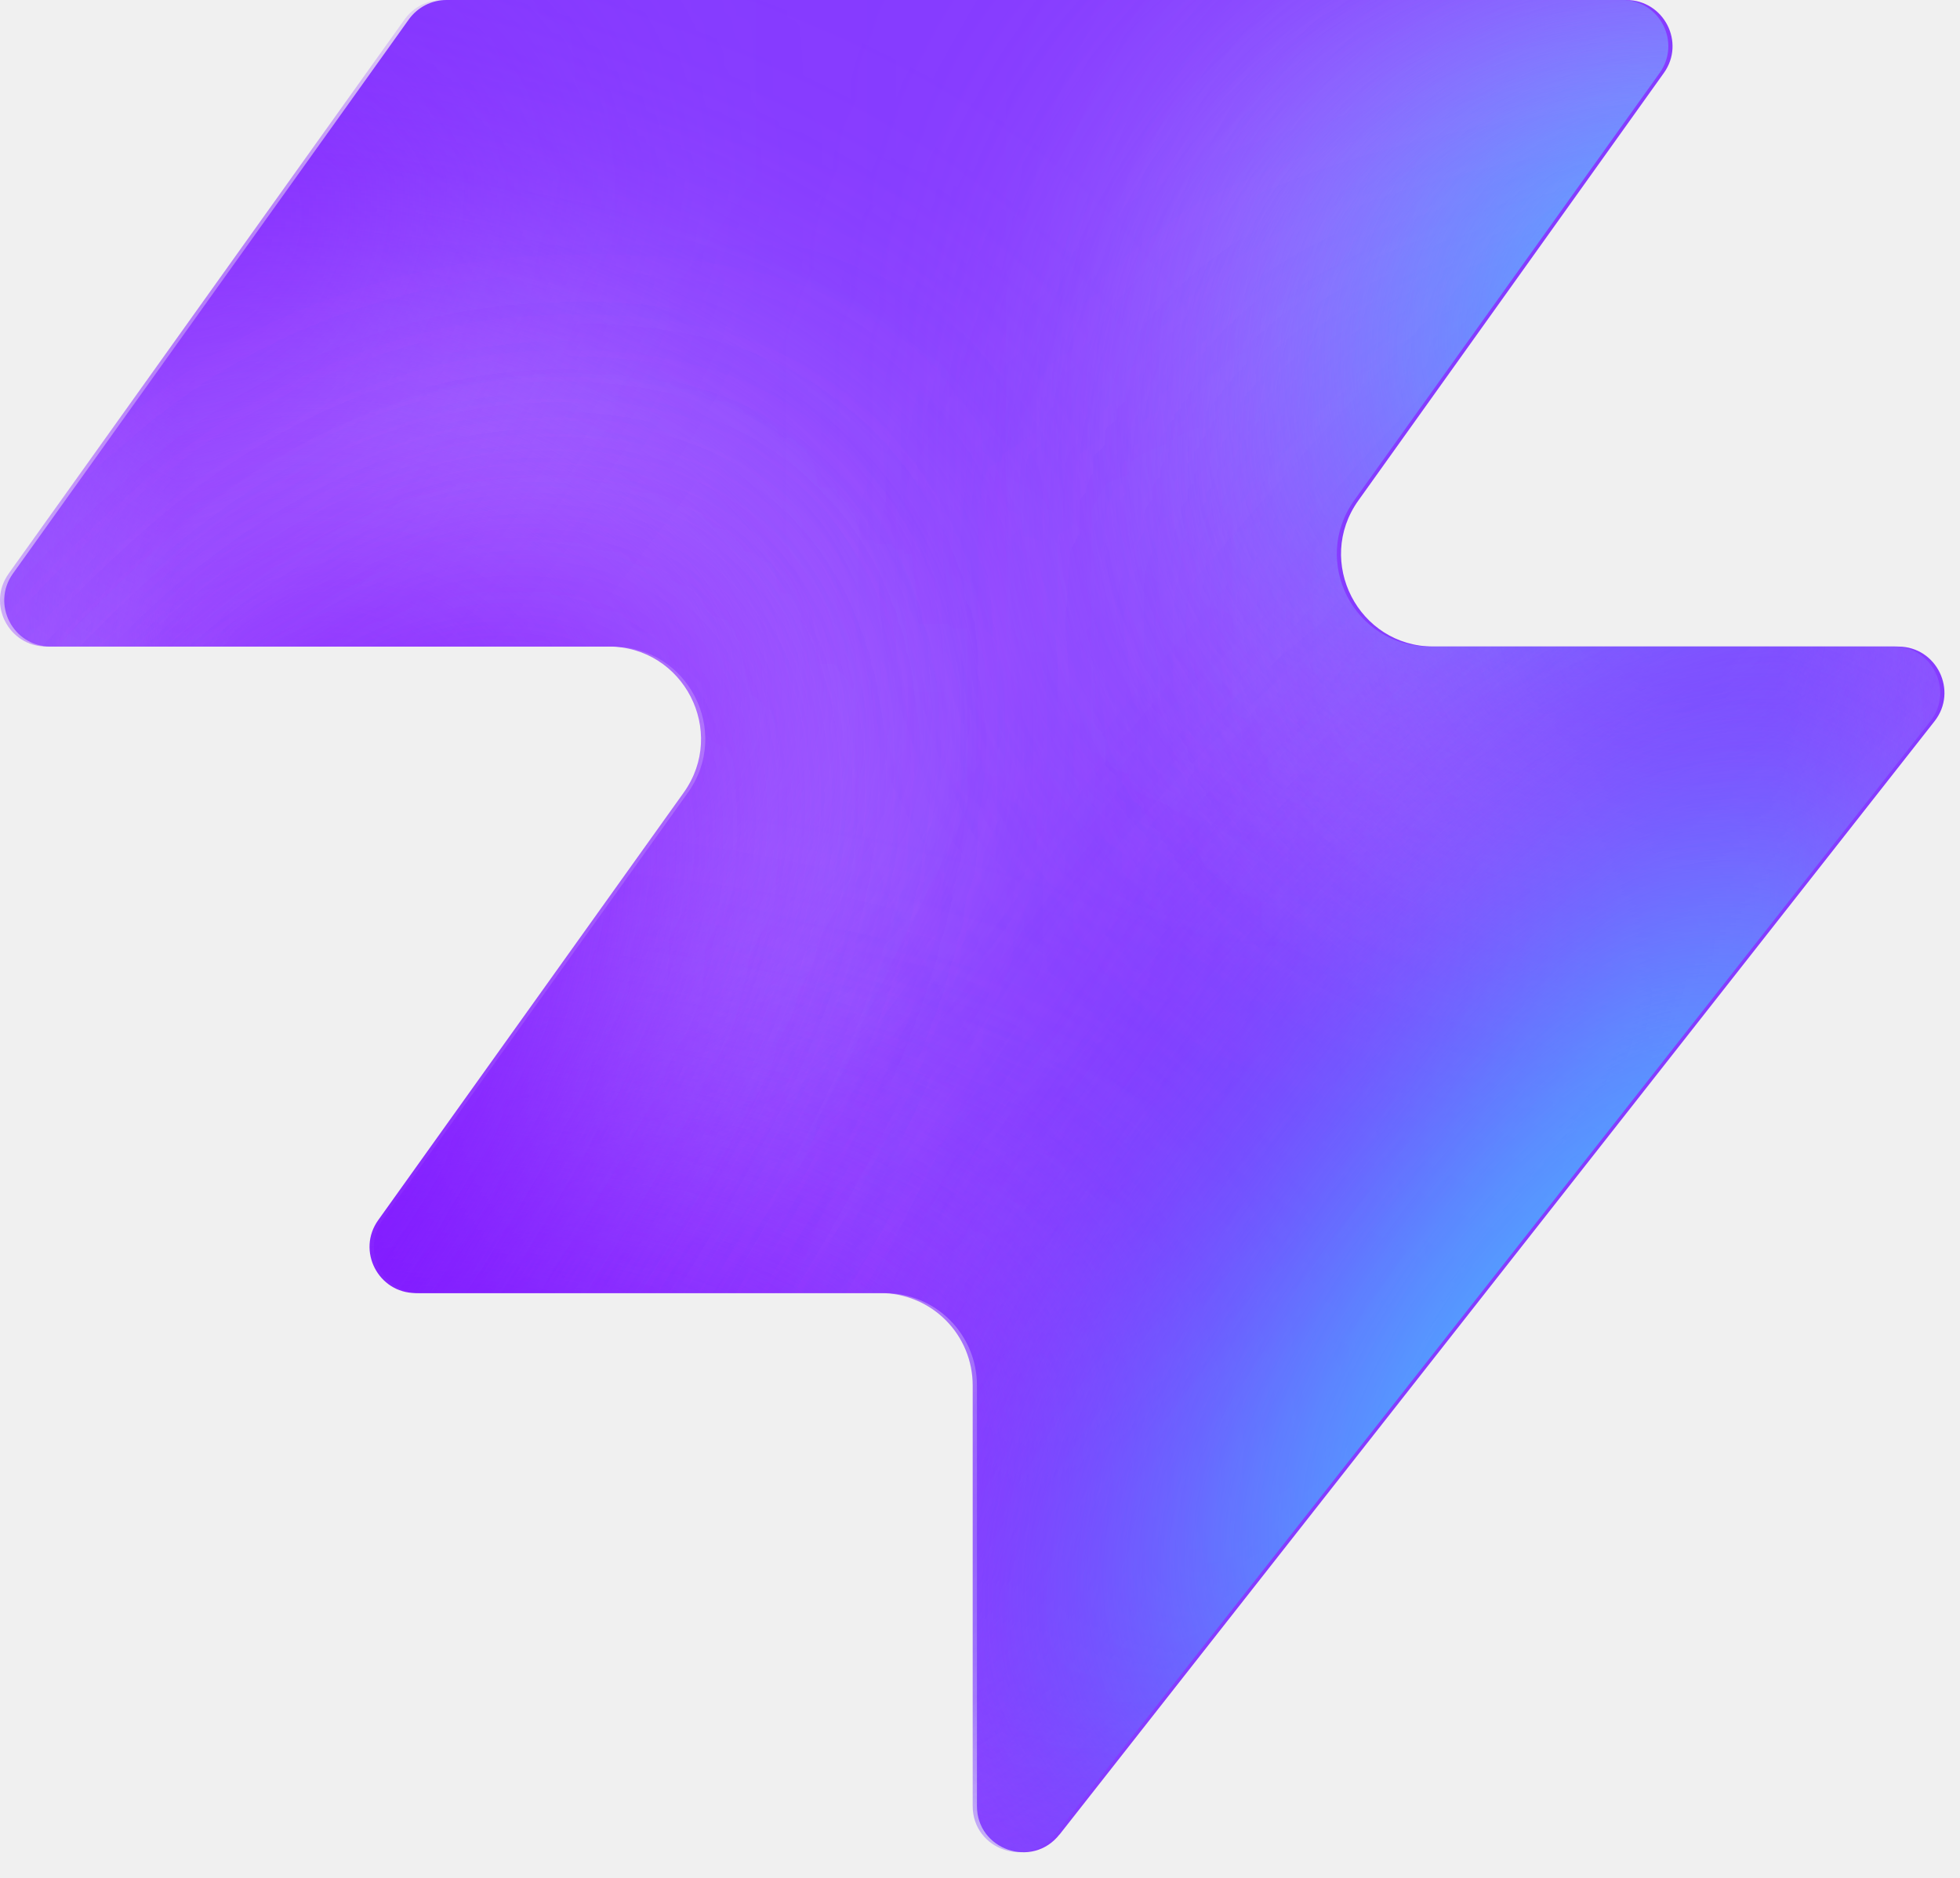
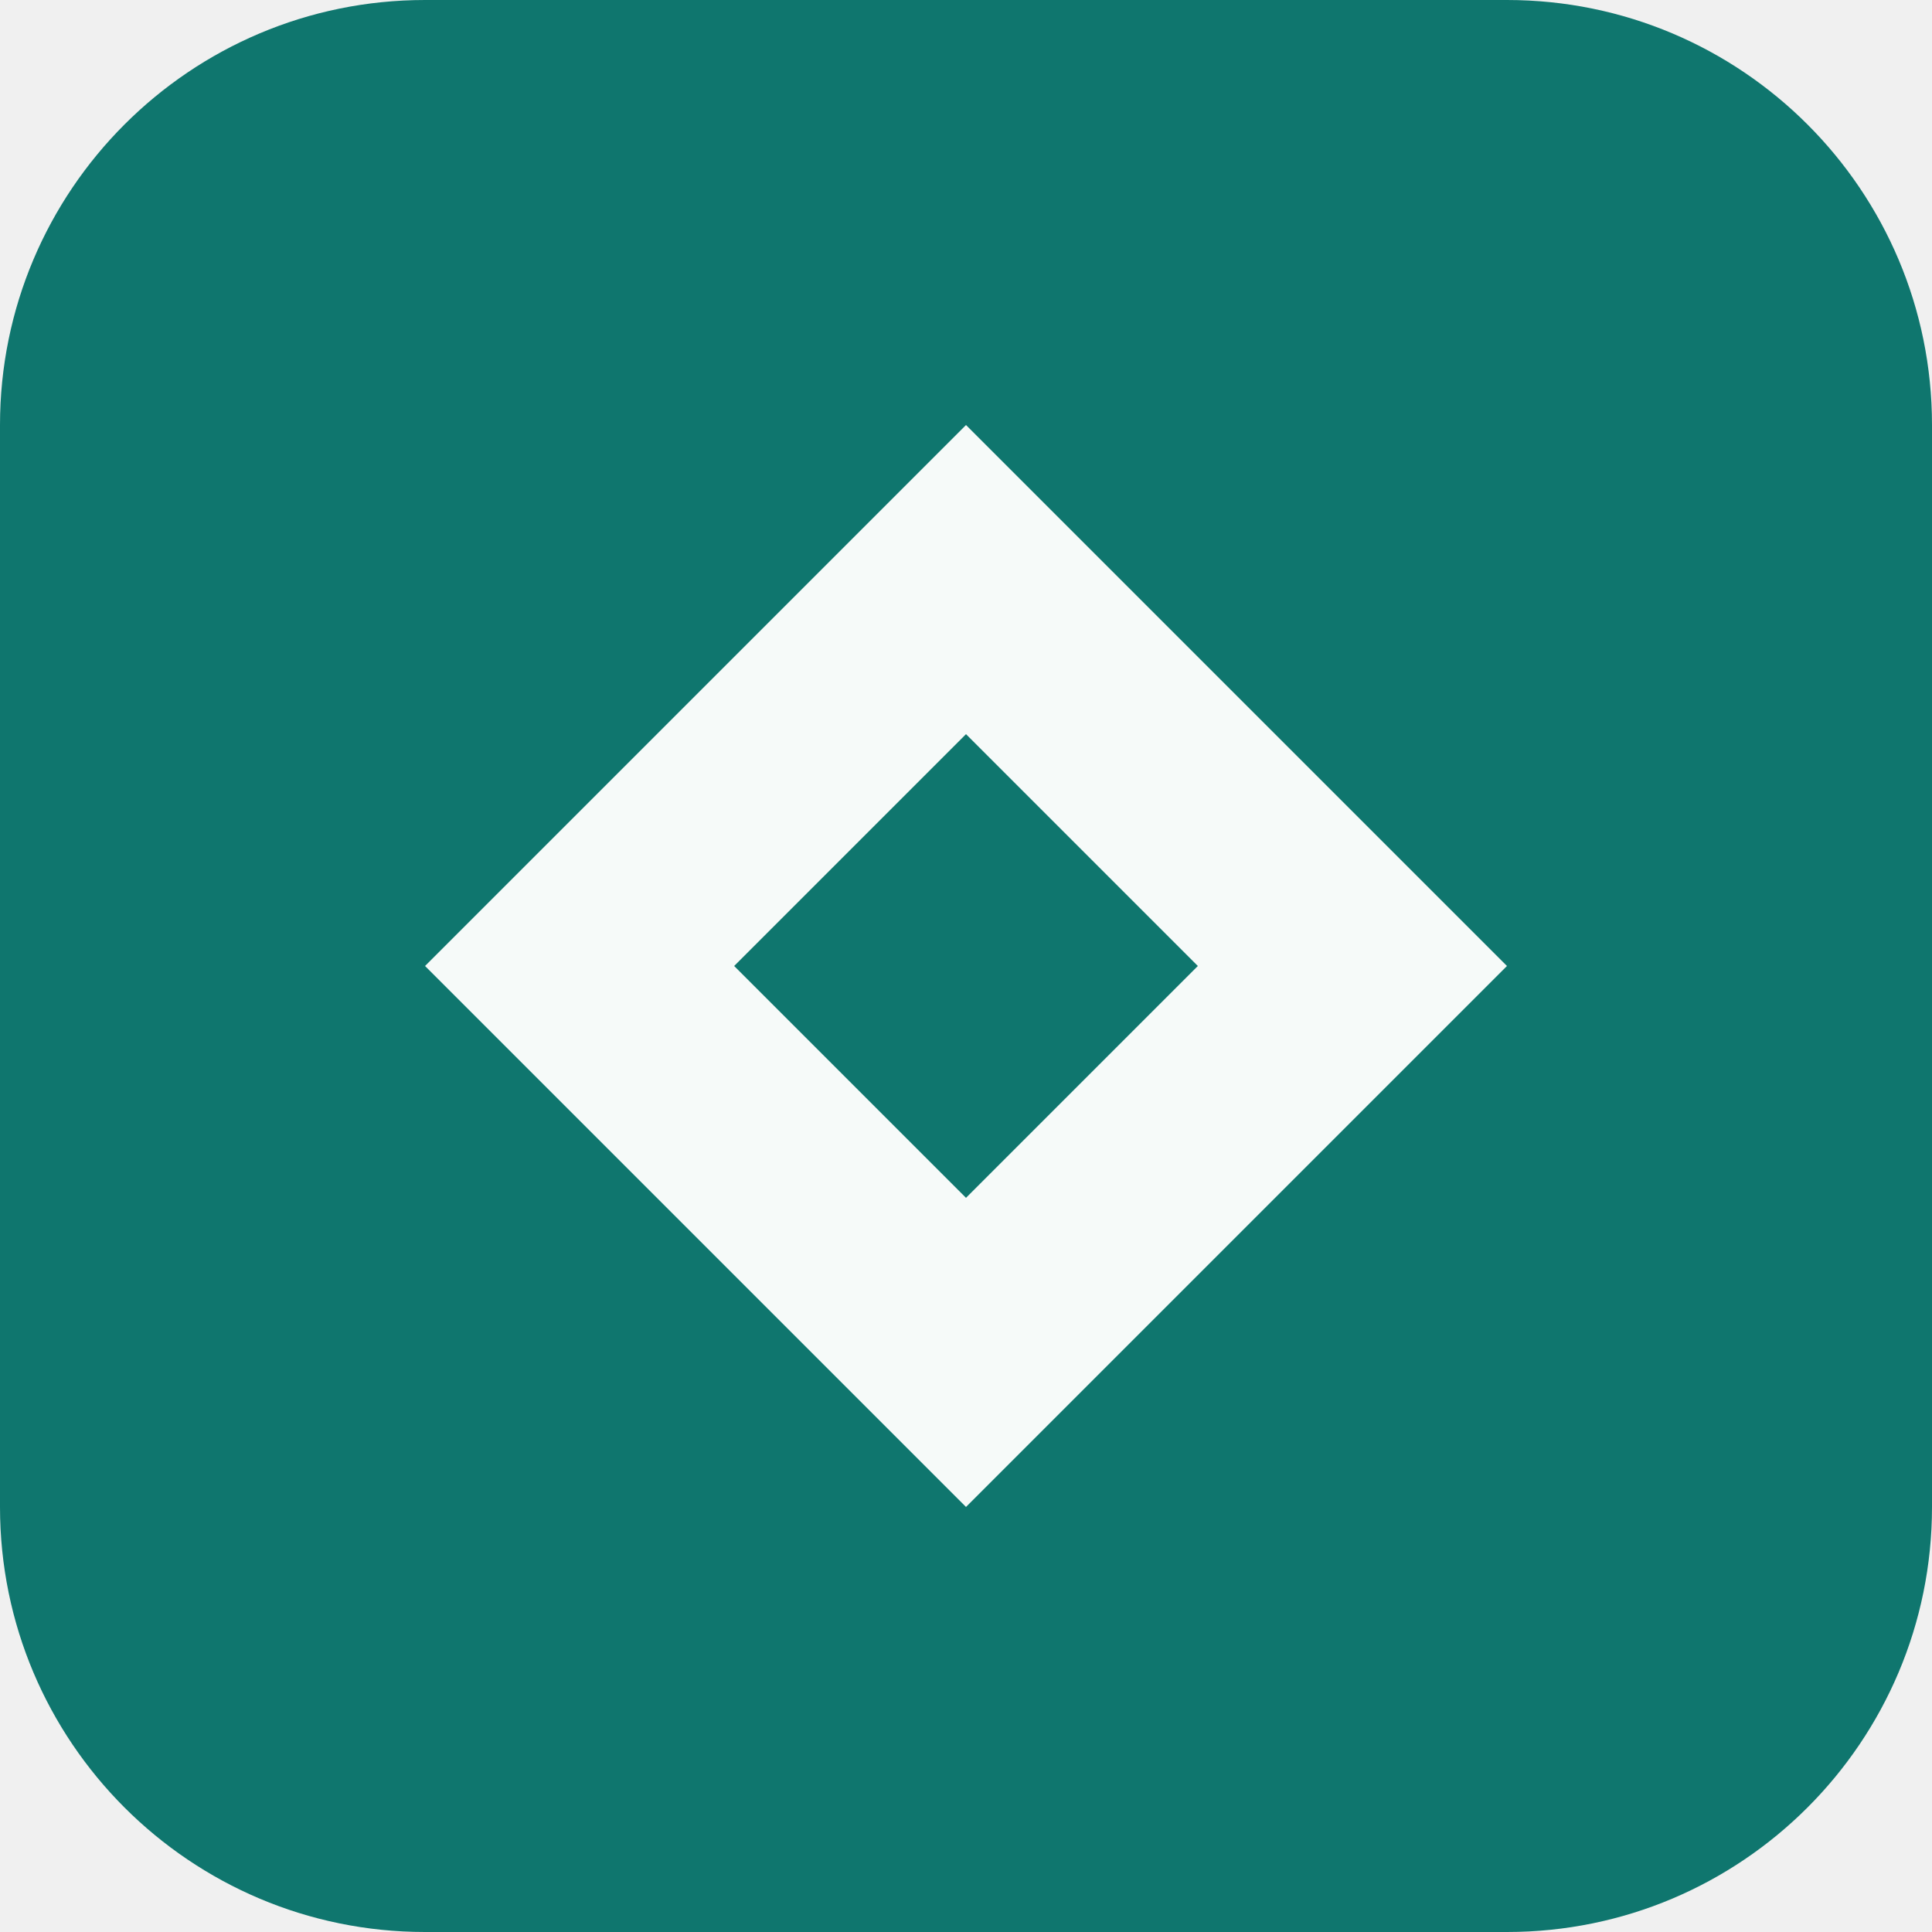
- <svg xmlns="http://www.w3.org/2000/svg" width="48" height="46" fill="none" viewBox="0 0 48 46">
-   <path fill="#863bff" d="M25.946 44.938c-.664.845-2.021.375-2.021-.698V33.937a2.26 2.26 0 0 0-2.262-2.262H10.287c-.92 0-1.456-1.04-.92-1.788l7.48-10.471c1.07-1.497 0-3.578-1.842-3.578H1.237c-.92 0-1.456-1.04-.92-1.788L10.013.474c.214-.297.556-.474.92-.474h28.894c.92 0 1.456 1.04.92 1.788l-7.48 10.471c-1.07 1.498 0 3.579 1.842 3.579h11.377c.943 0 1.473 1.088.89 1.83L25.947 44.94z" style="fill:#863bff;fill:color(display-p3 .525 .23 1);fill-opacity:1" />
-   <mask id="a" width="48" height="46" x="0" y="0" maskUnits="userSpaceOnUse" style="mask-type:alpha">
-     <path fill="#000" d="M25.842 44.938c-.664.844-2.021.375-2.021-.698V33.937a2.26 2.26 0 0 0-2.262-2.262H10.183c-.92 0-1.456-1.04-.92-1.788l7.48-10.471c1.07-1.498 0-3.579-1.842-3.579H1.133c-.92 0-1.456-1.04-.92-1.787L9.91.473c.214-.297.556-.474.92-.474h28.894c.92 0 1.456 1.04.92 1.788l-7.48 10.471c-1.07 1.498 0 3.578 1.842 3.578h11.377c.943 0 1.473 1.088.89 1.832L25.843 44.94z" style="fill:#000;fill-opacity:1" />
-   </mask>
-   <g mask="url(#a)">
-     <g filter="url(#b)">
-       <ellipse cx="5.508" cy="14.704" fill="#ede6ff" rx="5.508" ry="14.704" style="fill:#ede6ff;fill:color(display-p3 .927 .903 1);fill-opacity:1" transform="matrix(.00324 1 1 -.00324 -4.47 31.516)" />
-     </g>
-     <g filter="url(#c)">
-       <ellipse cx="10.399" cy="29.851" fill="#ede6ff" rx="10.399" ry="29.851" style="fill:#ede6ff;fill:color(display-p3 .927 .903 1);fill-opacity:1" transform="matrix(.00324 1 1 -.00324 -39.328 7.883)" />
-     </g>
-     <g filter="url(#d)">
-       <ellipse cx="5.508" cy="30.487" fill="#7e14ff" rx="5.508" ry="30.487" style="fill:#7e14ff;fill:color(display-p3 .492 .077 1);fill-opacity:1" transform="rotate(89.814 -25.913 -14.639)scale(1 -1)" />
-     </g>
-     <g filter="url(#e)">
-       <ellipse cx="5.508" cy="30.599" fill="#7e14ff" rx="5.508" ry="30.599" style="fill:#7e14ff;fill:color(display-p3 .492 .077 1);fill-opacity:1" transform="rotate(89.814 -32.644 -3.334)scale(1 -1)" />
-     </g>
-     <g filter="url(#f)">
-       <ellipse cx="5.508" cy="30.599" fill="#7e14ff" rx="5.508" ry="30.599" style="fill:#7e14ff;fill:color(display-p3 .492 .077 1);fill-opacity:1" transform="matrix(.00324 1 1 -.00324 -34.34 30.47)" />
-     </g>
-     <g filter="url(#g)">
-       <ellipse cx="14.072" cy="22.078" fill="#ede6ff" rx="14.072" ry="22.078" style="fill:#ede6ff;fill:color(display-p3 .927 .903 1);fill-opacity:1" transform="rotate(93.35 24.506 48.493)scale(-1 1)" />
-     </g>
-     <g filter="url(#h)">
-       <ellipse cx="3.47" cy="21.501" fill="#7e14ff" rx="3.47" ry="21.501" style="fill:#7e14ff;fill:color(display-p3 .492 .077 1);fill-opacity:1" transform="rotate(89.009 28.708 47.59)scale(-1 1)" />
-     </g>
-     <g filter="url(#i)">
-       <ellipse cx="3.47" cy="21.501" fill="#7e14ff" rx="3.47" ry="21.501" style="fill:#7e14ff;fill:color(display-p3 .492 .077 1);fill-opacity:1" transform="rotate(89.009 28.708 47.59)scale(-1 1)" />
-     </g>
-     <g filter="url(#j)">
-       <ellipse cx=".387" cy="8.972" fill="#7e14ff" rx="4.407" ry="29.108" style="fill:#7e14ff;fill:color(display-p3 .492 .077 1);fill-opacity:1" transform="rotate(39.51 .387 8.972)" />
-     </g>
-     <g filter="url(#k)">
-       <ellipse cx="47.523" cy="-6.092" fill="#7e14ff" rx="4.407" ry="29.108" style="fill:#7e14ff;fill:color(display-p3 .492 .077 1);fill-opacity:1" transform="rotate(37.892 47.523 -6.092)" />
-     </g>
-     <g filter="url(#l)">
-       <ellipse cx="41.412" cy="6.333" fill="#47bfff" rx="5.971" ry="9.665" style="fill:#47bfff;fill:color(display-p3 .28 .748 1);fill-opacity:1" transform="rotate(37.892 41.412 6.333)" />
-     </g>
-     <g filter="url(#m)">
-       <ellipse cx="-1.879" cy="38.332" fill="#7e14ff" rx="4.407" ry="29.108" style="fill:#7e14ff;fill:color(display-p3 .492 .077 1);fill-opacity:1" transform="rotate(37.892 -1.88 38.332)" />
-     </g>
-     <g filter="url(#n)">
-       <ellipse cx="-1.879" cy="38.332" fill="#7e14ff" rx="4.407" ry="29.108" style="fill:#7e14ff;fill:color(display-p3 .492 .077 1);fill-opacity:1" transform="rotate(37.892 -1.88 38.332)" />
-     </g>
-     <g filter="url(#o)">
-       <ellipse cx="35.651" cy="29.907" fill="#7e14ff" rx="4.407" ry="29.108" style="fill:#7e14ff;fill:color(display-p3 .492 .077 1);fill-opacity:1" transform="rotate(37.892 35.651 29.907)" />
-     </g>
-     <g filter="url(#p)">
-       <ellipse cx="38.418" cy="32.4" fill="#47bfff" rx="5.971" ry="15.297" style="fill:#47bfff;fill:color(display-p3 .28 .748 1);fill-opacity:1" transform="rotate(37.892 38.418 32.4)" />
-     </g>
-   </g>
-   <defs>
-     <filter id="b" width="60.045" height="41.654" x="-19.77" y="16.149" color-interpolation-filters="sRGB" filterUnits="userSpaceOnUse">
-       <feFlood flood-opacity="0" result="BackgroundImageFix" />
-       <feBlend in="SourceGraphic" in2="BackgroundImageFix" result="shape" />
-       <feGaussianBlur result="effect1_foregroundBlur_2002_17158" stdDeviation="7.659" />
-     </filter>
-     <filter id="c" width="90.34" height="51.437" x="-54.613" y="-7.533" color-interpolation-filters="sRGB" filterUnits="userSpaceOnUse">
-       <feFlood flood-opacity="0" result="BackgroundImageFix" />
-       <feBlend in="SourceGraphic" in2="BackgroundImageFix" result="shape" />
-       <feGaussianBlur result="effect1_foregroundBlur_2002_17158" stdDeviation="7.659" />
-     </filter>
-     <filter id="d" width="79.355" height="29.4" x="-49.64" y="2.03" color-interpolation-filters="sRGB" filterUnits="userSpaceOnUse">
-       <feFlood flood-opacity="0" result="BackgroundImageFix" />
-       <feBlend in="SourceGraphic" in2="BackgroundImageFix" result="shape" />
-       <feGaussianBlur result="effect1_foregroundBlur_2002_17158" stdDeviation="4.596" />
-     </filter>
-     <filter id="e" width="79.579" height="29.4" x="-45.045" y="20.029" color-interpolation-filters="sRGB" filterUnits="userSpaceOnUse">
-       <feFlood flood-opacity="0" result="BackgroundImageFix" />
-       <feBlend in="SourceGraphic" in2="BackgroundImageFix" result="shape" />
-       <feGaussianBlur result="effect1_foregroundBlur_2002_17158" stdDeviation="4.596" />
-     </filter>
-     <filter id="f" width="79.579" height="29.4" x="-43.513" y="21.178" color-interpolation-filters="sRGB" filterUnits="userSpaceOnUse">
-       <feFlood flood-opacity="0" result="BackgroundImageFix" />
-       <feBlend in="SourceGraphic" in2="BackgroundImageFix" result="shape" />
-       <feGaussianBlur result="effect1_foregroundBlur_2002_17158" stdDeviation="4.596" />
-     </filter>
-     <filter id="g" width="74.749" height="58.852" x="15.756" y="-17.901" color-interpolation-filters="sRGB" filterUnits="userSpaceOnUse">
-       <feFlood flood-opacity="0" result="BackgroundImageFix" />
-       <feBlend in="SourceGraphic" in2="BackgroundImageFix" result="shape" />
-       <feGaussianBlur result="effect1_foregroundBlur_2002_17158" stdDeviation="7.659" />
-     </filter>
-     <filter id="h" width="61.377" height="25.362" x="23.548" y="2.284" color-interpolation-filters="sRGB" filterUnits="userSpaceOnUse">
-       <feFlood flood-opacity="0" result="BackgroundImageFix" />
-       <feBlend in="SourceGraphic" in2="BackgroundImageFix" result="shape" />
-       <feGaussianBlur result="effect1_foregroundBlur_2002_17158" stdDeviation="4.596" />
-     </filter>
-     <filter id="i" width="61.377" height="25.362" x="23.548" y="2.284" color-interpolation-filters="sRGB" filterUnits="userSpaceOnUse">
-       <feFlood flood-opacity="0" result="BackgroundImageFix" />
-       <feBlend in="SourceGraphic" in2="BackgroundImageFix" result="shape" />
-       <feGaussianBlur result="effect1_foregroundBlur_2002_17158" stdDeviation="4.596" />
-     </filter>
-     <filter id="j" width="56.045" height="63.649" x="-27.636" y="-22.853" color-interpolation-filters="sRGB" filterUnits="userSpaceOnUse">
-       <feFlood flood-opacity="0" result="BackgroundImageFix" />
-       <feBlend in="SourceGraphic" in2="BackgroundImageFix" result="shape" />
-       <feGaussianBlur result="effect1_foregroundBlur_2002_17158" stdDeviation="4.596" />
-     </filter>
-     <filter id="k" width="54.814" height="64.646" x="20.116" y="-38.415" color-interpolation-filters="sRGB" filterUnits="userSpaceOnUse">
-       <feFlood flood-opacity="0" result="BackgroundImageFix" />
-       <feBlend in="SourceGraphic" in2="BackgroundImageFix" result="shape" />
-       <feGaussianBlur result="effect1_foregroundBlur_2002_17158" stdDeviation="4.596" />
-     </filter>
-     <filter id="l" width="33.541" height="35.313" x="24.641" y="-11.323" color-interpolation-filters="sRGB" filterUnits="userSpaceOnUse">
-       <feFlood flood-opacity="0" result="BackgroundImageFix" />
-       <feBlend in="SourceGraphic" in2="BackgroundImageFix" result="shape" />
-       <feGaussianBlur result="effect1_foregroundBlur_2002_17158" stdDeviation="4.596" />
-     </filter>
-     <filter id="m" width="54.814" height="64.646" x="-29.286" y="6.009" color-interpolation-filters="sRGB" filterUnits="userSpaceOnUse">
-       <feFlood flood-opacity="0" result="BackgroundImageFix" />
-       <feBlend in="SourceGraphic" in2="BackgroundImageFix" result="shape" />
-       <feGaussianBlur result="effect1_foregroundBlur_2002_17158" stdDeviation="4.596" />
-     </filter>
-     <filter id="n" width="54.814" height="64.646" x="-29.286" y="6.009" color-interpolation-filters="sRGB" filterUnits="userSpaceOnUse">
-       <feFlood flood-opacity="0" result="BackgroundImageFix" />
-       <feBlend in="SourceGraphic" in2="BackgroundImageFix" result="shape" />
-       <feGaussianBlur result="effect1_foregroundBlur_2002_17158" stdDeviation="4.596" />
-     </filter>
-     <filter id="o" width="54.814" height="64.646" x="8.244" y="-2.416" color-interpolation-filters="sRGB" filterUnits="userSpaceOnUse">
-       <feFlood flood-opacity="0" result="BackgroundImageFix" />
-       <feBlend in="SourceGraphic" in2="BackgroundImageFix" result="shape" />
-       <feGaussianBlur result="effect1_foregroundBlur_2002_17158" stdDeviation="4.596" />
-     </filter>
-     <filter id="p" width="39.409" height="43.623" x="18.713" y="10.588" color-interpolation-filters="sRGB" filterUnits="userSpaceOnUse">
-       <feFlood flood-opacity="0" result="BackgroundImageFix" />
-       <feBlend in="SourceGraphic" in2="BackgroundImageFix" result="shape" />
-       <feGaussianBlur result="effect1_foregroundBlur_2002_17158" stdDeviation="4.596" />
-     </filter>
-   </defs>
+ <svg xmlns="http://www.w3.org/2000/svg" viewBox="0 0 100 100">
+   <rect width="100" height="100" rx="22" fill="#0f766e" />
+   <path d="M50 22 L78 50 L50 78 L22 50 Z" fill="#ffffff" opacity="0.96" />
+   <path d="M50 38 L62 50 L50 62 L38 50 Z" fill="#0f766e" />
</svg>
